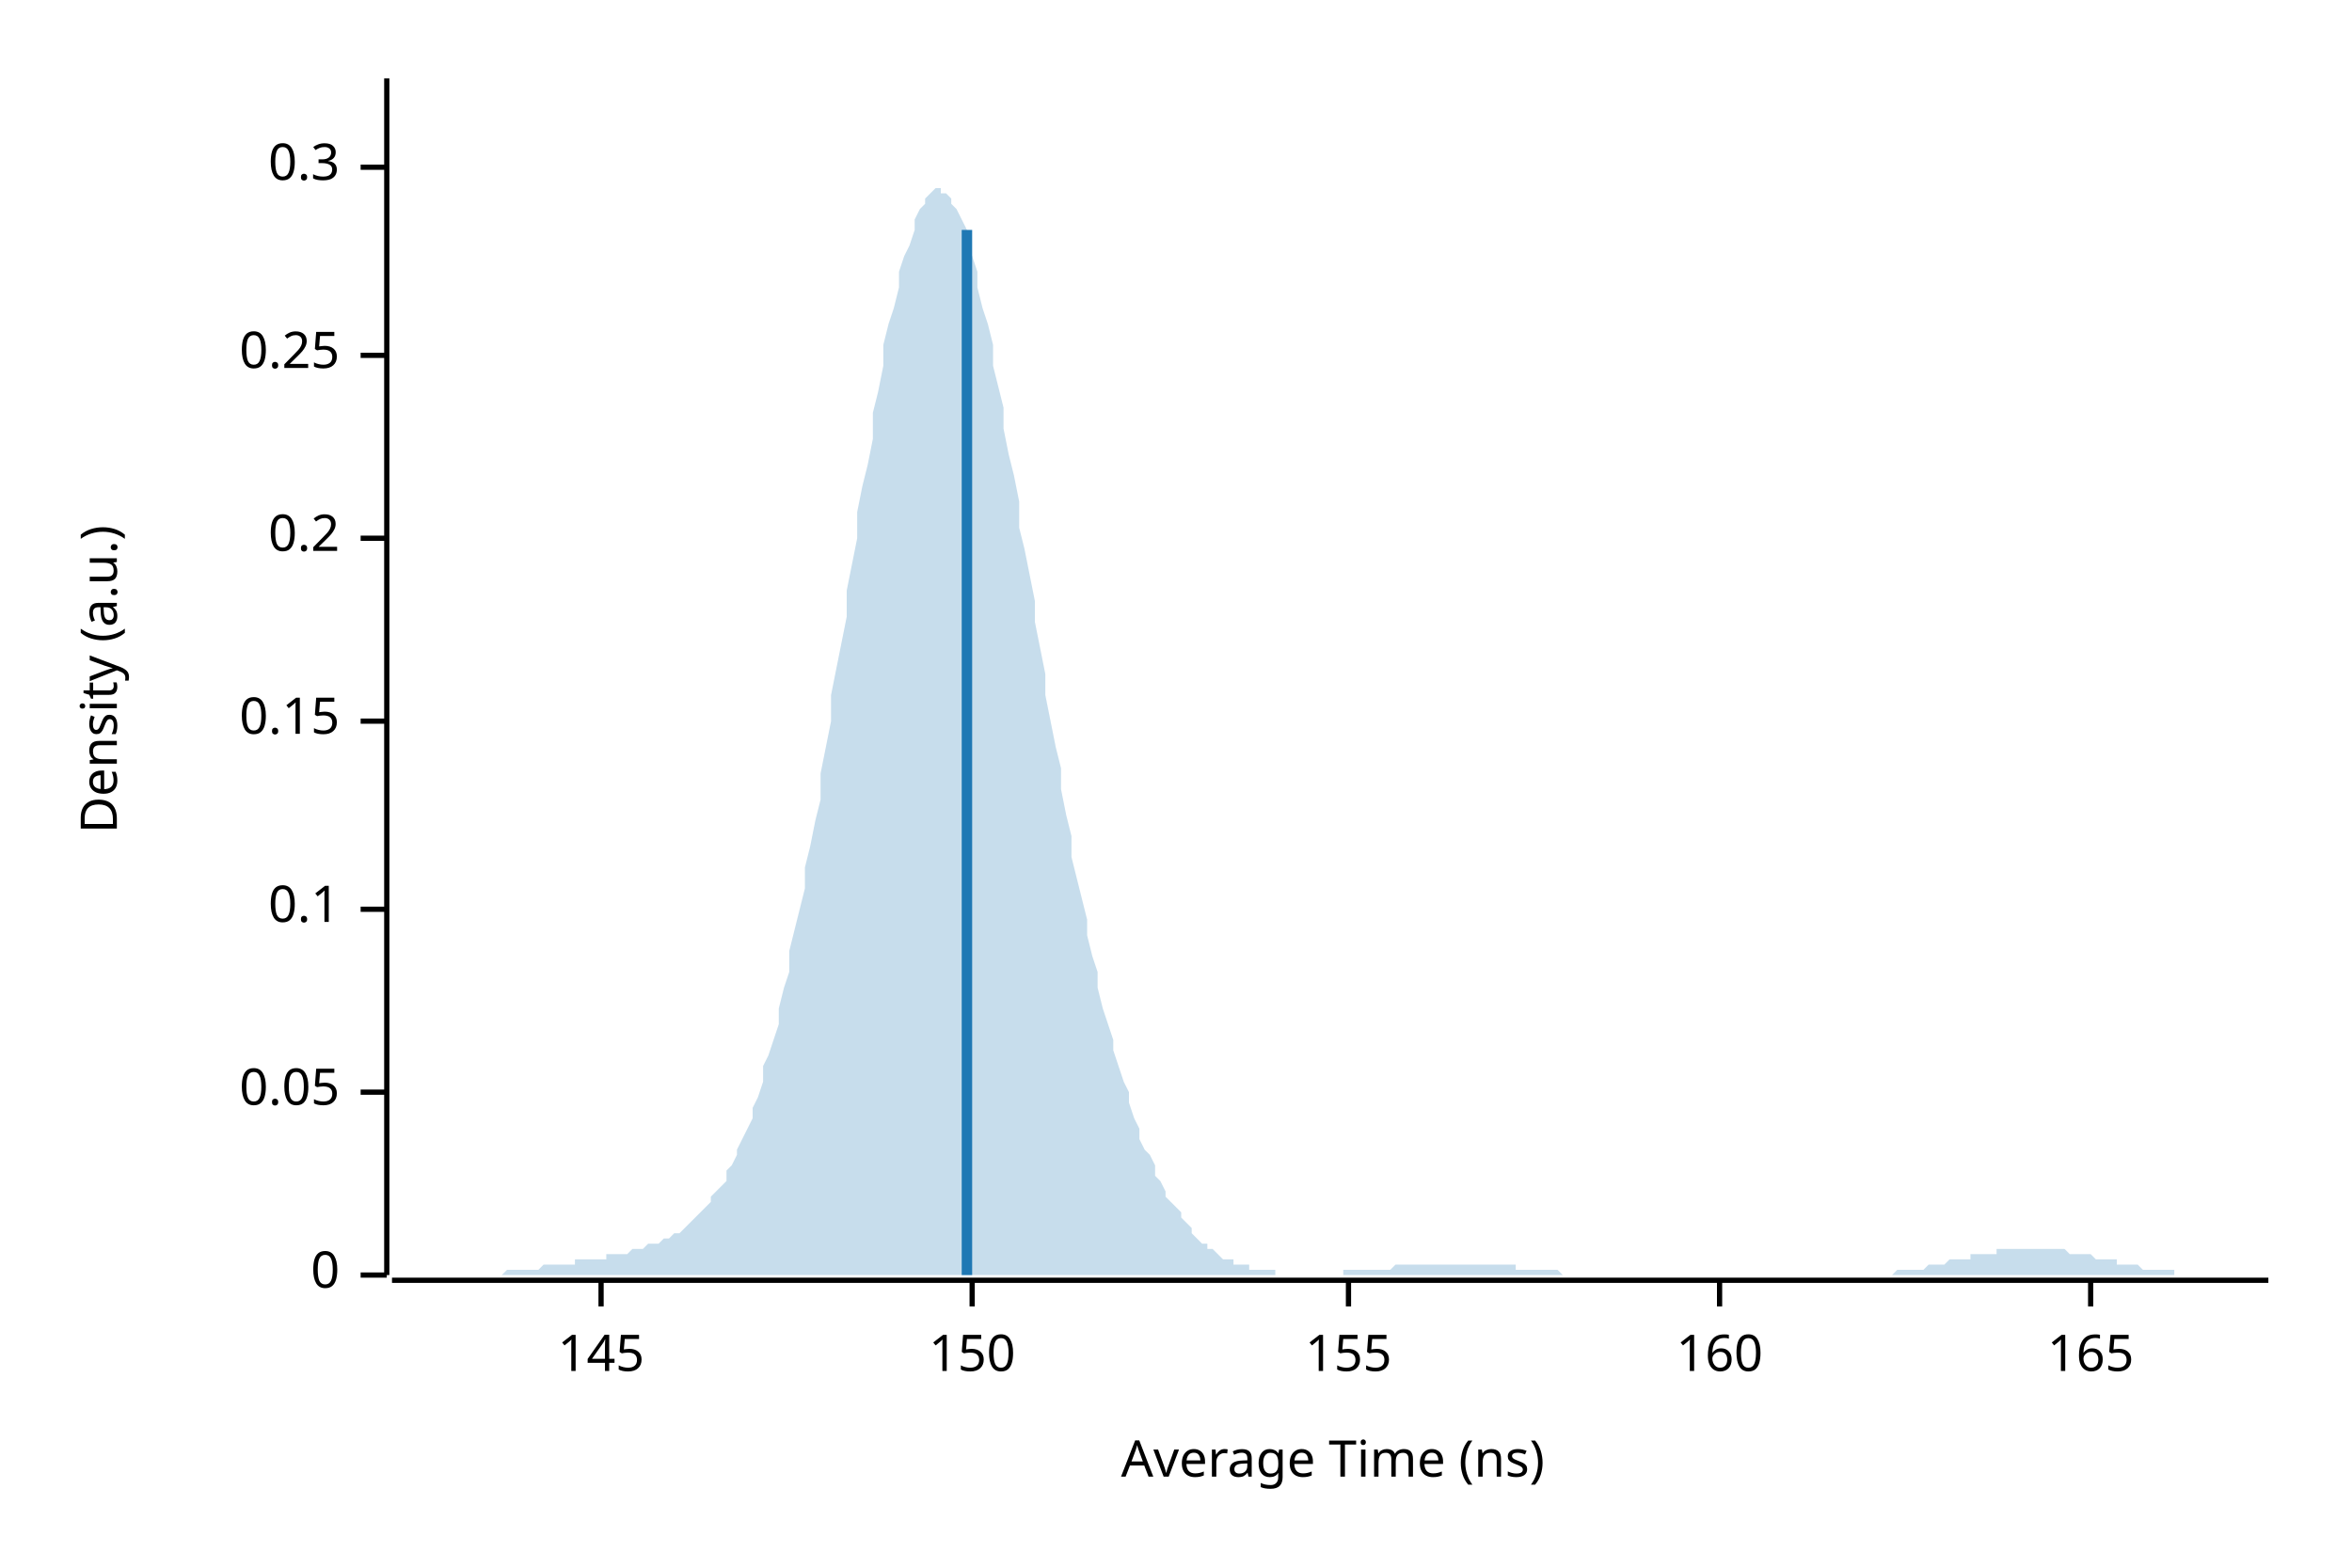
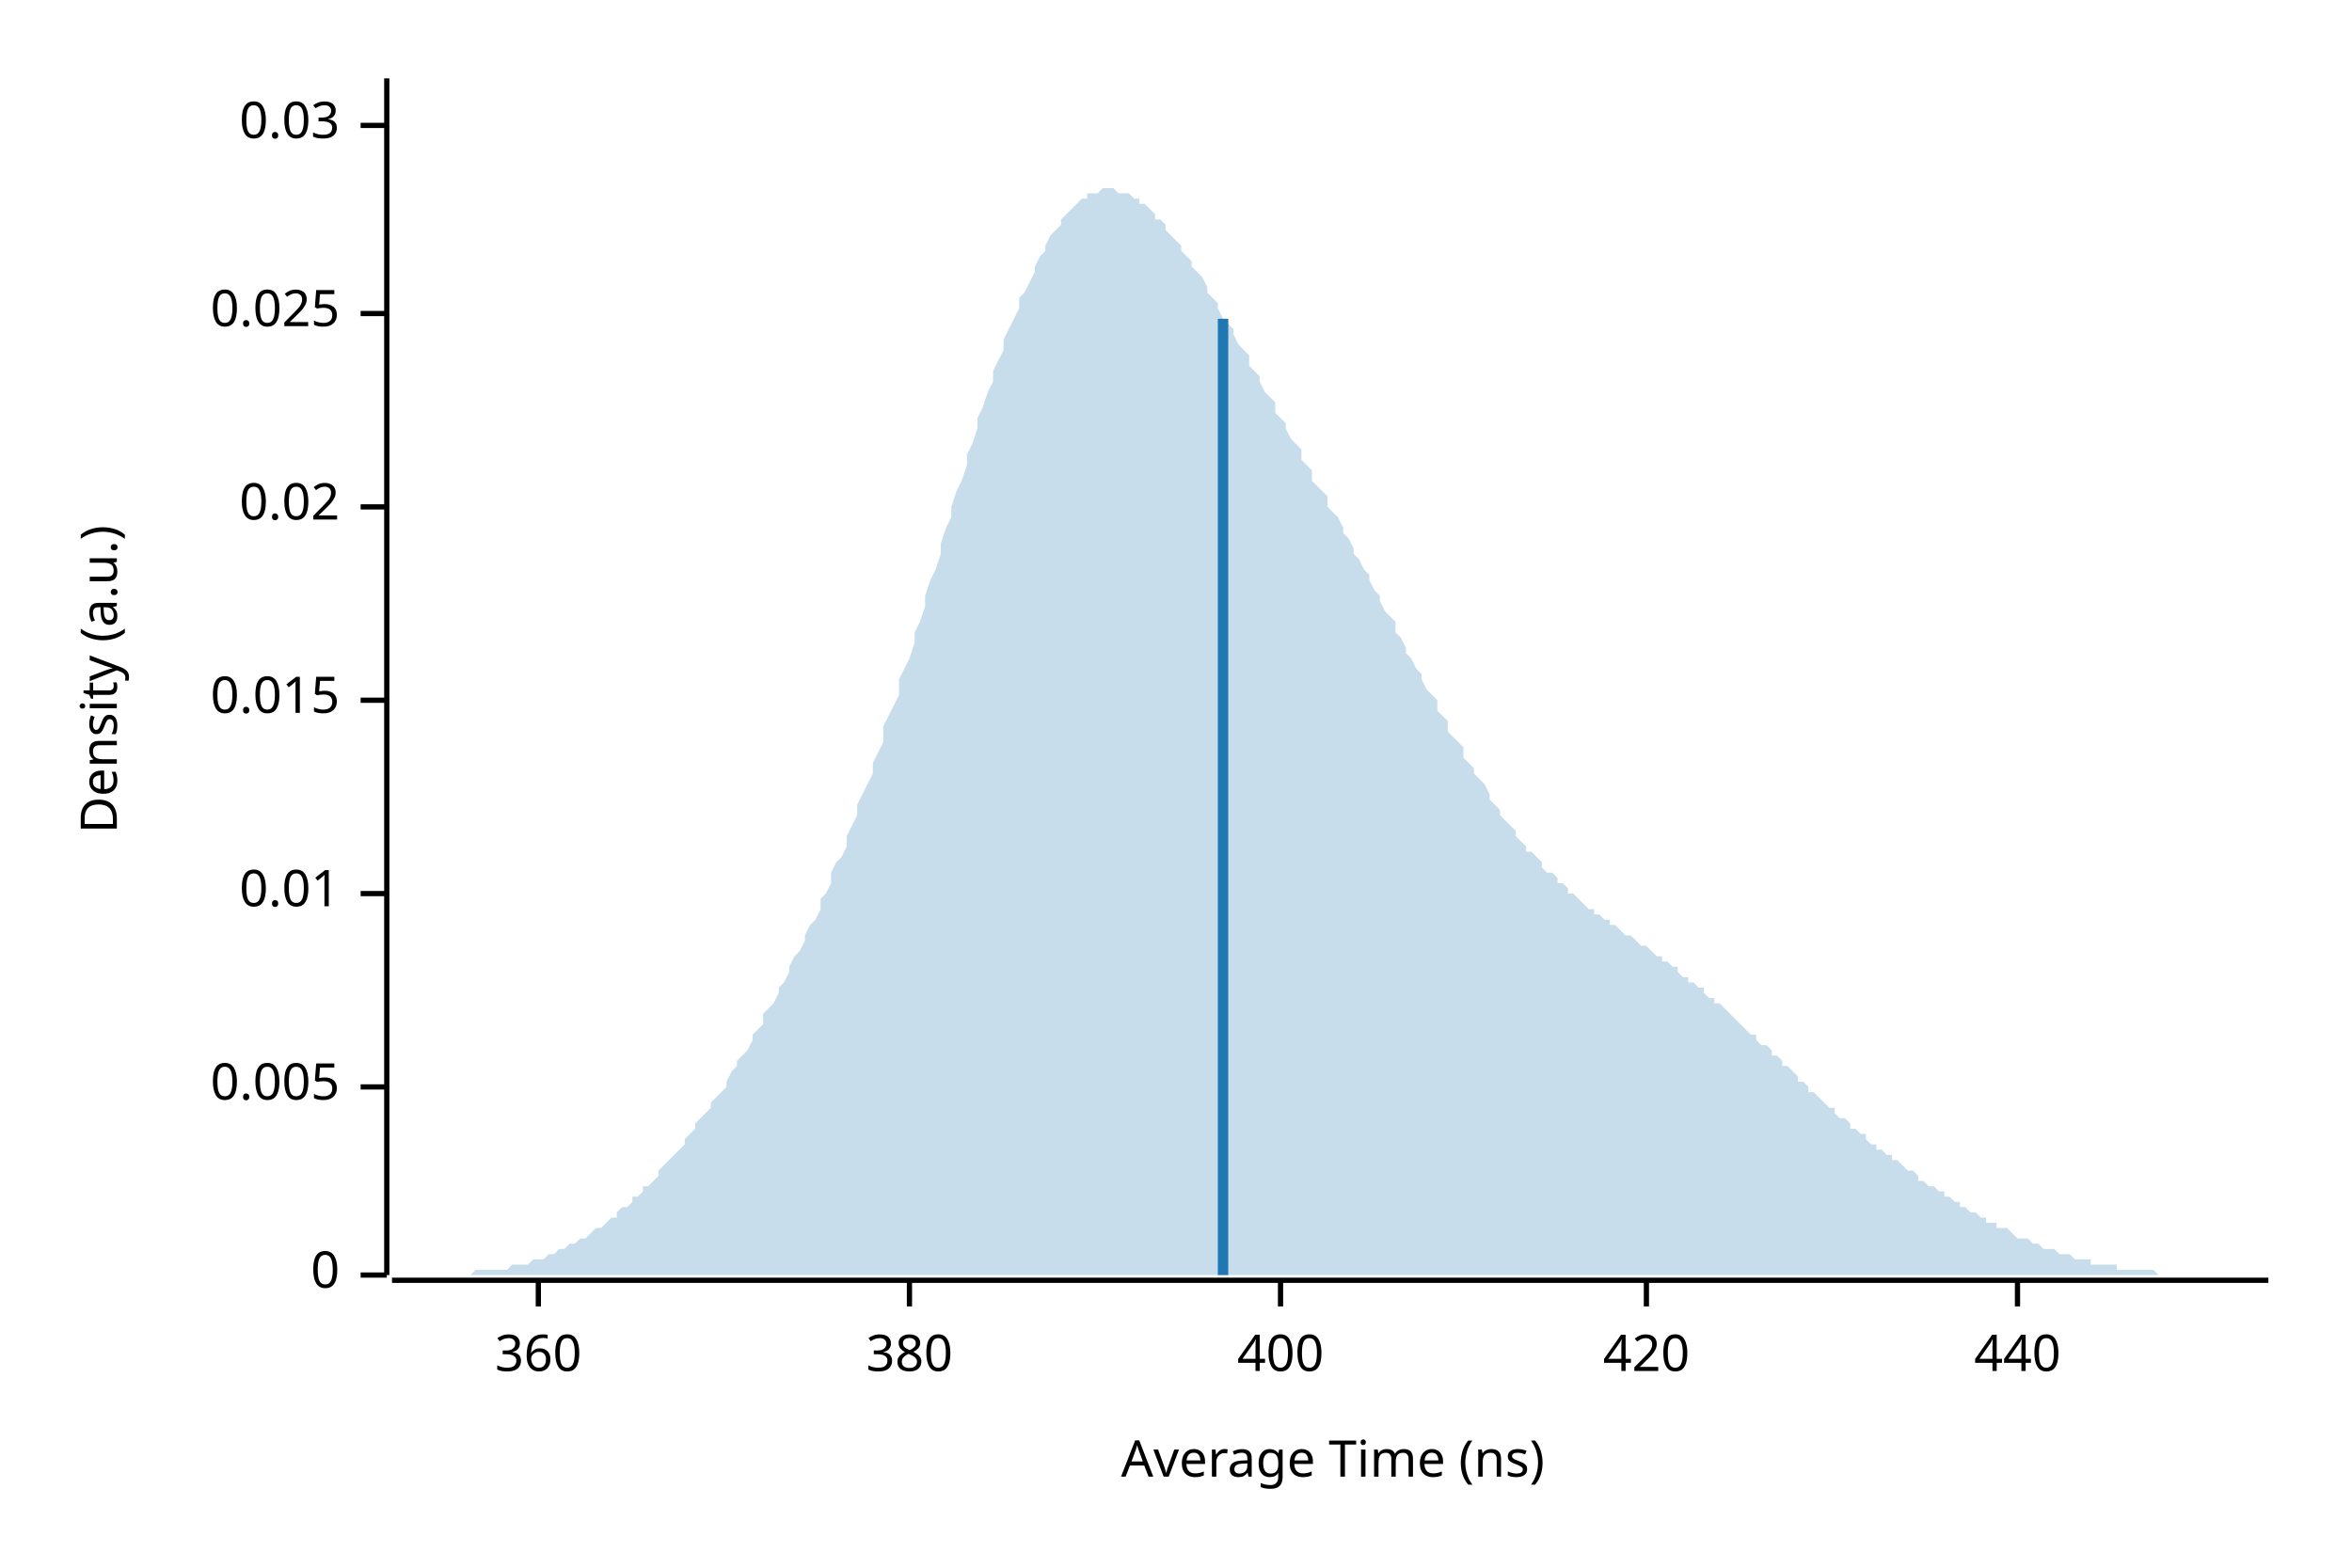
<svg xmlns="http://www.w3.org/2000/svg" width="450" height="300" viewBox="0 0 450 300">
  <text x="15" y="130" dy="0.76em" text-anchor="middle" font-family="sans-serif" font-size="9.677" opacity="1" fill="#000000" transform="rotate(270, 15, 130)">
Density (a.u.)
</text>
  <text x="255" y="285" dy="-0.5ex" text-anchor="middle" font-family="sans-serif" font-size="9.677" opacity="1" fill="#000000">
Average Time (ns)
</text>
  <polyline fill="none" opacity="1" stroke="#000000" stroke-width="1" points="74,15 74,244 " />
  <text x="65" y="244" dy="0.5ex" text-anchor="end" font-family="sans-serif" font-size="9.677" opacity="1" fill="#000000">
0
</text>
  <polyline fill="none" opacity="1" stroke="#000000" stroke-width="1" points="69,244 74,244 " />
-   <text x="65" y="209" dy="0.5ex" text-anchor="end" font-family="sans-serif" font-size="9.677" opacity="1" fill="#000000">
- 0.05
+   <text x="65" y="208" dy="0.5ex" text-anchor="end" font-family="sans-serif" font-size="9.677" opacity="1" fill="#000000">
+ 0.005
</text>
-   <polyline fill="none" opacity="1" stroke="#000000" stroke-width="1" points="69,209 74,209 " />
-   <text x="65" y="174" dy="0.5ex" text-anchor="end" font-family="sans-serif" font-size="9.677" opacity="1" fill="#000000">
- 0.1
+   <polyline fill="none" opacity="1" stroke="#000000" stroke-width="1" points="69,208 74,208 " />
+   <text x="65" y="171" dy="0.5ex" text-anchor="end" font-family="sans-serif" font-size="9.677" opacity="1" fill="#000000">
+ 0.01
</text>
-   <polyline fill="none" opacity="1" stroke="#000000" stroke-width="1" points="69,174 74,174 " />
-   <text x="65" y="138" dy="0.5ex" text-anchor="end" font-family="sans-serif" font-size="9.677" opacity="1" fill="#000000">
- 0.15
+   <polyline fill="none" opacity="1" stroke="#000000" stroke-width="1" points="69,171 74,171 " />
+   <text x="65" y="134" dy="0.5ex" text-anchor="end" font-family="sans-serif" font-size="9.677" opacity="1" fill="#000000">
+ 0.015
</text>
-   <polyline fill="none" opacity="1" stroke="#000000" stroke-width="1" points="69,138 74,138 " />
-   <text x="65" y="103" dy="0.5ex" text-anchor="end" font-family="sans-serif" font-size="9.677" opacity="1" fill="#000000">
- 0.2
+   <polyline fill="none" opacity="1" stroke="#000000" stroke-width="1" points="69,134 74,134 " />
+   <text x="65" y="97" dy="0.5ex" text-anchor="end" font-family="sans-serif" font-size="9.677" opacity="1" fill="#000000">
+ 0.02
</text>
-   <polyline fill="none" opacity="1" stroke="#000000" stroke-width="1" points="69,103 74,103 " />
-   <text x="65" y="68" dy="0.5ex" text-anchor="end" font-family="sans-serif" font-size="9.677" opacity="1" fill="#000000">
- 0.25
+   <polyline fill="none" opacity="1" stroke="#000000" stroke-width="1" points="69,97 74,97 " />
+   <text x="65" y="60" dy="0.5ex" text-anchor="end" font-family="sans-serif" font-size="9.677" opacity="1" fill="#000000">
+ 0.025
</text>
-   <polyline fill="none" opacity="1" stroke="#000000" stroke-width="1" points="69,68 74,68 " />
-   <text x="65" y="32" dy="0.5ex" text-anchor="end" font-family="sans-serif" font-size="9.677" opacity="1" fill="#000000">
- 0.3
+   <polyline fill="none" opacity="1" stroke="#000000" stroke-width="1" points="69,60 74,60 " />
+   <text x="65" y="24" dy="0.5ex" text-anchor="end" font-family="sans-serif" font-size="9.677" opacity="1" fill="#000000">
+ 0.03
</text>
-   <polyline fill="none" opacity="1" stroke="#000000" stroke-width="1" points="69,32 74,32 " />
+   <polyline fill="none" opacity="1" stroke="#000000" stroke-width="1" points="69,24 74,24 " />
  <polyline fill="none" opacity="1" stroke="#000000" stroke-width="1" points="75,245 434,245 " />
-   <text x="115" y="255" dy="0.76em" text-anchor="middle" font-family="sans-serif" font-size="9.677" opacity="1" fill="#000000">
- 145
+   <text x="103" y="255" dy="0.76em" text-anchor="middle" font-family="sans-serif" font-size="9.677" opacity="1" fill="#000000">
+ 360
</text>
-   <polyline fill="none" opacity="1" stroke="#000000" stroke-width="1" points="115,245 115,250 " />
-   <text x="186" y="255" dy="0.76em" text-anchor="middle" font-family="sans-serif" font-size="9.677" opacity="1" fill="#000000">
- 150
+   <polyline fill="none" opacity="1" stroke="#000000" stroke-width="1" points="103,245 103,250 " />
+   <text x="174" y="255" dy="0.76em" text-anchor="middle" font-family="sans-serif" font-size="9.677" opacity="1" fill="#000000">
+ 380
</text>
-   <polyline fill="none" opacity="1" stroke="#000000" stroke-width="1" points="186,245 186,250 " />
-   <text x="258" y="255" dy="0.76em" text-anchor="middle" font-family="sans-serif" font-size="9.677" opacity="1" fill="#000000">
- 155
+   <polyline fill="none" opacity="1" stroke="#000000" stroke-width="1" points="174,245 174,250 " />
+   <text x="245" y="255" dy="0.76em" text-anchor="middle" font-family="sans-serif" font-size="9.677" opacity="1" fill="#000000">
+ 400
</text>
-   <polyline fill="none" opacity="1" stroke="#000000" stroke-width="1" points="258,245 258,250 " />
-   <text x="329" y="255" dy="0.76em" text-anchor="middle" font-family="sans-serif" font-size="9.677" opacity="1" fill="#000000">
- 160
+   <polyline fill="none" opacity="1" stroke="#000000" stroke-width="1" points="245,245 245,250 " />
+   <text x="315" y="255" dy="0.76em" text-anchor="middle" font-family="sans-serif" font-size="9.677" opacity="1" fill="#000000">
+ 420
</text>
-   <polyline fill="none" opacity="1" stroke="#000000" stroke-width="1" points="329,245 329,250 " />
-   <text x="400" y="255" dy="0.76em" text-anchor="middle" font-family="sans-serif" font-size="9.677" opacity="1" fill="#000000">
- 165
+   <polyline fill="none" opacity="1" stroke="#000000" stroke-width="1" points="315,245 315,250 " />
+   <text x="386" y="255" dy="0.76em" text-anchor="middle" font-family="sans-serif" font-size="9.677" opacity="1" fill="#000000">
+ 440
</text>
-   <polyline fill="none" opacity="1" stroke="#000000" stroke-width="1" points="400,245 400,250 " />
-   <polygon opacity="0.25" fill="#1F78B4" points="75,244 75,244 76,244 77,244 77,244 78,244 79,244 80,244 80,244 81,244 82,244 82,244 83,244 84,244 85,244 85,244 86,244 87,244 87,244 88,244 89,244 90,244 90,244 91,244 92,244 92,244 93,244 94,244 95,244 95,244 96,244 97,243 98,243 98,243 99,243 100,243 100,243 101,243 102,243 103,243 103,243 104,242 105,242 105,242 106,242 107,242 108,242 108,242 109,242 110,242 110,241 111,241 112,241 113,241 113,241 114,241 115,241 116,241 116,240 117,240 118,240 118,240 119,240 120,240 121,239 121,239 122,239 123,239 123,239 124,238 125,238 126,238 126,238 127,237 128,237 128,237 129,236 130,236 131,235 131,235 132,234 133,233 133,233 134,232 135,231 136,230 136,229 137,228 138,227 139,226 139,224 140,223 141,221 141,220 142,218 143,216 144,214 144,212 145,210 146,207 146,204 147,202 148,199 149,196 149,193 150,189 151,186 151,182 152,178 153,174 154,170 154,166 155,162 156,157 157,153 157,148 158,143 159,138 159,133 160,128 161,123 162,118 162,113 163,108 164,103 164,98 165,93 166,89 167,84 167,79 168,75 169,70 169,66 170,62 171,59 172,55 172,52 173,49 174,47 175,44 175,42 176,40 177,39 177,38 178,37 179,36 180,36 180,37 181,37 182,38 182,39 183,40 184,42 185,44 185,47 186,49 187,52 187,55 188,59 189,62 190,66 190,70 191,74 192,78 192,82 193,87 194,91 195,96 195,101 196,105 197,110 198,115 198,119 199,124 200,129 200,133 201,138 202,143 203,147 203,151 204,156 205,160 205,164 206,168 207,172 208,176 208,179 209,183 210,186 210,189 211,193 212,196 213,199 213,201 214,204 215,207 216,209 216,211 217,214 218,216 218,218 219,220 220,221 221,223 221,225 222,226 223,228 223,229 224,230 225,231 226,232 226,233 227,234 228,235 228,236 229,237 230,238 231,238 231,239 232,239 233,240 233,240 234,241 235,241 236,241 236,242 237,242 238,242 239,242 239,243 240,243 241,243 241,243 242,243 243,243 244,243 244,244 245,244 246,244 246,244 247,244 248,244 249,244 249,244 250,244 251,244 251,244 252,244 253,244 254,244 254,244 255,244 256,244 257,244 257,243 258,243 259,243 259,243 260,243 261,243 262,243 262,243 263,243 264,243 264,243 265,243 266,243 267,242 267,242 268,242 269,242 269,242 270,242 271,242 272,242 272,242 273,242 274,242 275,242 275,242 276,242 277,242 277,242 278,242 279,242 280,242 280,242 281,242 282,242 282,242 283,242 284,242 285,242 285,242 286,242 287,242 287,242 288,242 289,242 290,242 290,243 291,243 292,243 292,243 293,243 294,243 295,243 295,243 296,243 297,243 298,243 298,243 299,244 300,244 300,244 301,244 302,244 303,244 303,244 304,244 305,244 305,244 306,244 307,244 308,244 308,244 309,244 310,244 310,244 311,244 312,244 313,244 313,244 314,244 315,244 316,244 316,244 317,244 318,244 318,244 319,244 320,244 321,244 321,244 322,244 323,244 323,244 324,244 325,244 326,244 326,244 327,244 328,244 328,244 329,244 330,244 331,244 331,244 332,244 333,244 333,244 334,244 335,244 336,244 336,244 337,244 338,244 339,244 339,244 340,244 341,244 341,244 342,244 343,244 344,244 344,244 345,244 346,244 346,244 347,244 348,244 349,244 349,244 350,244 351,244 351,244 352,244 353,244 354,244 354,244 355,244 356,244 357,244 357,244 358,244 359,244 359,244 360,244 361,244 362,244 362,244 363,243 364,243 364,243 365,243 366,243 367,243 367,243 368,243 369,242 369,242 370,242 371,242 372,242 372,242 373,241 374,241 375,241 375,241 376,241 377,241 377,240 378,240 379,240 380,240 380,240 381,240 382,240 382,239 383,239 384,239 385,239 385,239 386,239 387,239 387,239 388,239 389,239 390,239 390,239 391,239 392,239 392,239 393,239 394,239 395,239 395,239 396,240 397,240 398,240 398,240 399,240 400,240 400,240 401,241 402,241 403,241 403,241 404,241 405,241 405,242 406,242 407,242 408,242 408,242 409,242 410,243 410,243 411,243 412,243 413,243 413,243 414,243 415,243 416,243 416,244 417,244 418,244 418,244 419,244 420,244 421,244 421,244 422,244 423,244 423,244 424,244 425,244 426,244 426,244 427,244 428,244 428,244 429,244 430,244 431,244 431,244 432,244 433,244 434,244 434,244 75,244 " />
-   <polyline fill="none" opacity="1" stroke="#1F78B4" stroke-width="2" points="185,244 185,44 " />
+   <polyline fill="none" opacity="1" stroke="#000000" stroke-width="1" points="386,245 386,250 " />
+   <polygon opacity="0.25" fill="#1F78B4" points="75,244 75,244 76,244 77,244 77,244 78,244 79,244 80,244 80,244 81,244 82,244 82,244 83,244 84,244 85,244 85,244 86,244 87,244 87,244 88,244 89,244 90,244 90,244 91,243 92,243 92,243 93,243 94,243 95,243 95,243 96,243 97,243 98,242 98,242 99,242 100,242 100,242 101,242 102,241 103,241 103,241 104,241 105,240 105,240 106,240 107,239 108,239 108,239 109,238 110,238 110,238 111,237 112,237 113,236 113,236 114,235 115,235 116,234 116,234 117,233 118,233 118,232 119,231 120,231 121,230 121,229 122,229 123,228 123,227 124,227 125,226 126,225 126,224 127,223 128,222 128,222 129,221 130,220 131,219 131,218 132,217 133,216 133,215 134,214 135,213 136,212 136,211 137,210 138,209 139,208 139,207 140,205 141,204 141,203 142,202 143,201 144,199 144,198 145,197 146,196 146,194 147,193 148,192 149,190 149,189 150,188 151,186 151,185 152,183 153,182 154,180 154,179 155,177 156,176 157,174 157,172 158,171 159,169 159,167 160,165 161,164 162,162 162,160 163,158 164,156 164,154 165,152 166,150 167,148 167,146 168,144 169,142 169,139 170,137 171,135 172,133 172,130 173,128 174,126 175,123 175,121 176,119 177,116 177,114 178,111 179,109 180,106 180,104 181,101 182,99 182,97 183,94 184,92 185,89 185,87 186,85 187,82 187,80 188,78 189,75 190,73 190,71 191,69 192,67 192,65 193,63 194,61 195,59 195,57 196,56 197,54 198,52 198,51 199,49 200,48 200,47 201,45 202,44 203,43 203,42 204,41 205,40 205,40 206,39 207,38 208,38 208,37 209,37 210,37 210,37 211,36 212,36 213,36 213,36 214,37 215,37 216,37 216,37 217,38 218,38 218,39 219,39 220,40 221,41 221,42 222,42 223,43 223,44 224,45 225,46 226,47 226,48 227,49 228,50 228,51 229,52 230,53 231,55 231,56 232,57 233,58 233,59 234,61 235,62 236,63 236,64 237,66 238,67 239,68 239,70 240,71 241,72 241,73 242,75 243,76 244,77 244,79 245,80 246,81 246,82 247,84 248,85 249,86 249,88 250,89 251,90 251,92 252,93 253,94 254,95 254,97 255,98 256,99 257,101 257,102 258,103 259,105 259,106 260,107 261,109 262,110 262,111 263,113 264,114 264,115 265,117 266,118 267,119 267,121 268,122 269,124 269,125 270,126 271,128 272,129 272,130 273,132 274,133 275,134 275,136 276,137 277,138 277,140 278,141 279,142 280,143 280,145 281,146 282,147 282,148 283,149 284,150 285,152 285,153 286,154 287,155 287,156 288,157 289,158 290,159 290,160 291,161 292,162 292,163 293,163 294,164 295,165 295,166 296,167 297,167 298,168 298,169 299,169 300,170 300,171 301,171 302,172 303,173 303,173 304,174 305,174 305,175 306,175 307,176 308,176 308,177 309,177 310,178 310,178 311,179 312,179 313,180 313,180 314,181 315,181 316,182 316,182 317,183 318,183 318,184 319,184 320,185 321,185 321,186 322,187 323,187 323,188 324,188 325,189 326,189 326,190 327,191 328,191 328,192 329,192 330,193 331,194 331,194 332,195 333,196 333,196 334,197 335,198 336,198 336,199 337,200 338,200 339,201 339,202 340,202 341,203 341,204 342,204 343,205 344,206 344,207 345,207 346,208 346,209 347,209 348,210 349,211 349,211 350,212 351,212 351,213 352,214 353,214 354,215 354,216 355,216 356,217 357,217 357,218 358,219 359,219 359,220 360,220 361,221 362,221 362,222 363,222 364,223 364,223 365,224 366,224 367,225 367,226 368,226 369,227 369,227 370,227 371,228 372,228 372,229 373,229 374,230 375,230 375,231 376,231 377,232 377,232 378,232 379,233 380,233 380,234 381,234 382,234 382,235 383,235 384,235 385,236 385,236 386,237 387,237 387,237 388,237 389,238 390,238 390,238 391,239 392,239 392,239 393,239 394,240 395,240 395,240 396,240 397,241 398,241 398,241 399,241 400,241 400,242 401,242 402,242 403,242 403,242 404,242 405,242 405,243 406,243 407,243 408,243 408,243 409,243 410,243 410,243 411,243 412,243 413,244 413,244 414,244 415,244 416,244 416,244 417,244 418,244 418,244 419,244 420,244 421,244 421,244 422,244 423,244 423,244 424,244 425,244 426,244 426,244 427,244 428,244 428,244 429,244 430,244 431,244 431,244 432,244 433,244 434,244 434,244 75,244 " />
+   <polyline fill="none" opacity="1" stroke="#1F78B4" stroke-width="2" points="234,244 234,61 " />
</svg>
